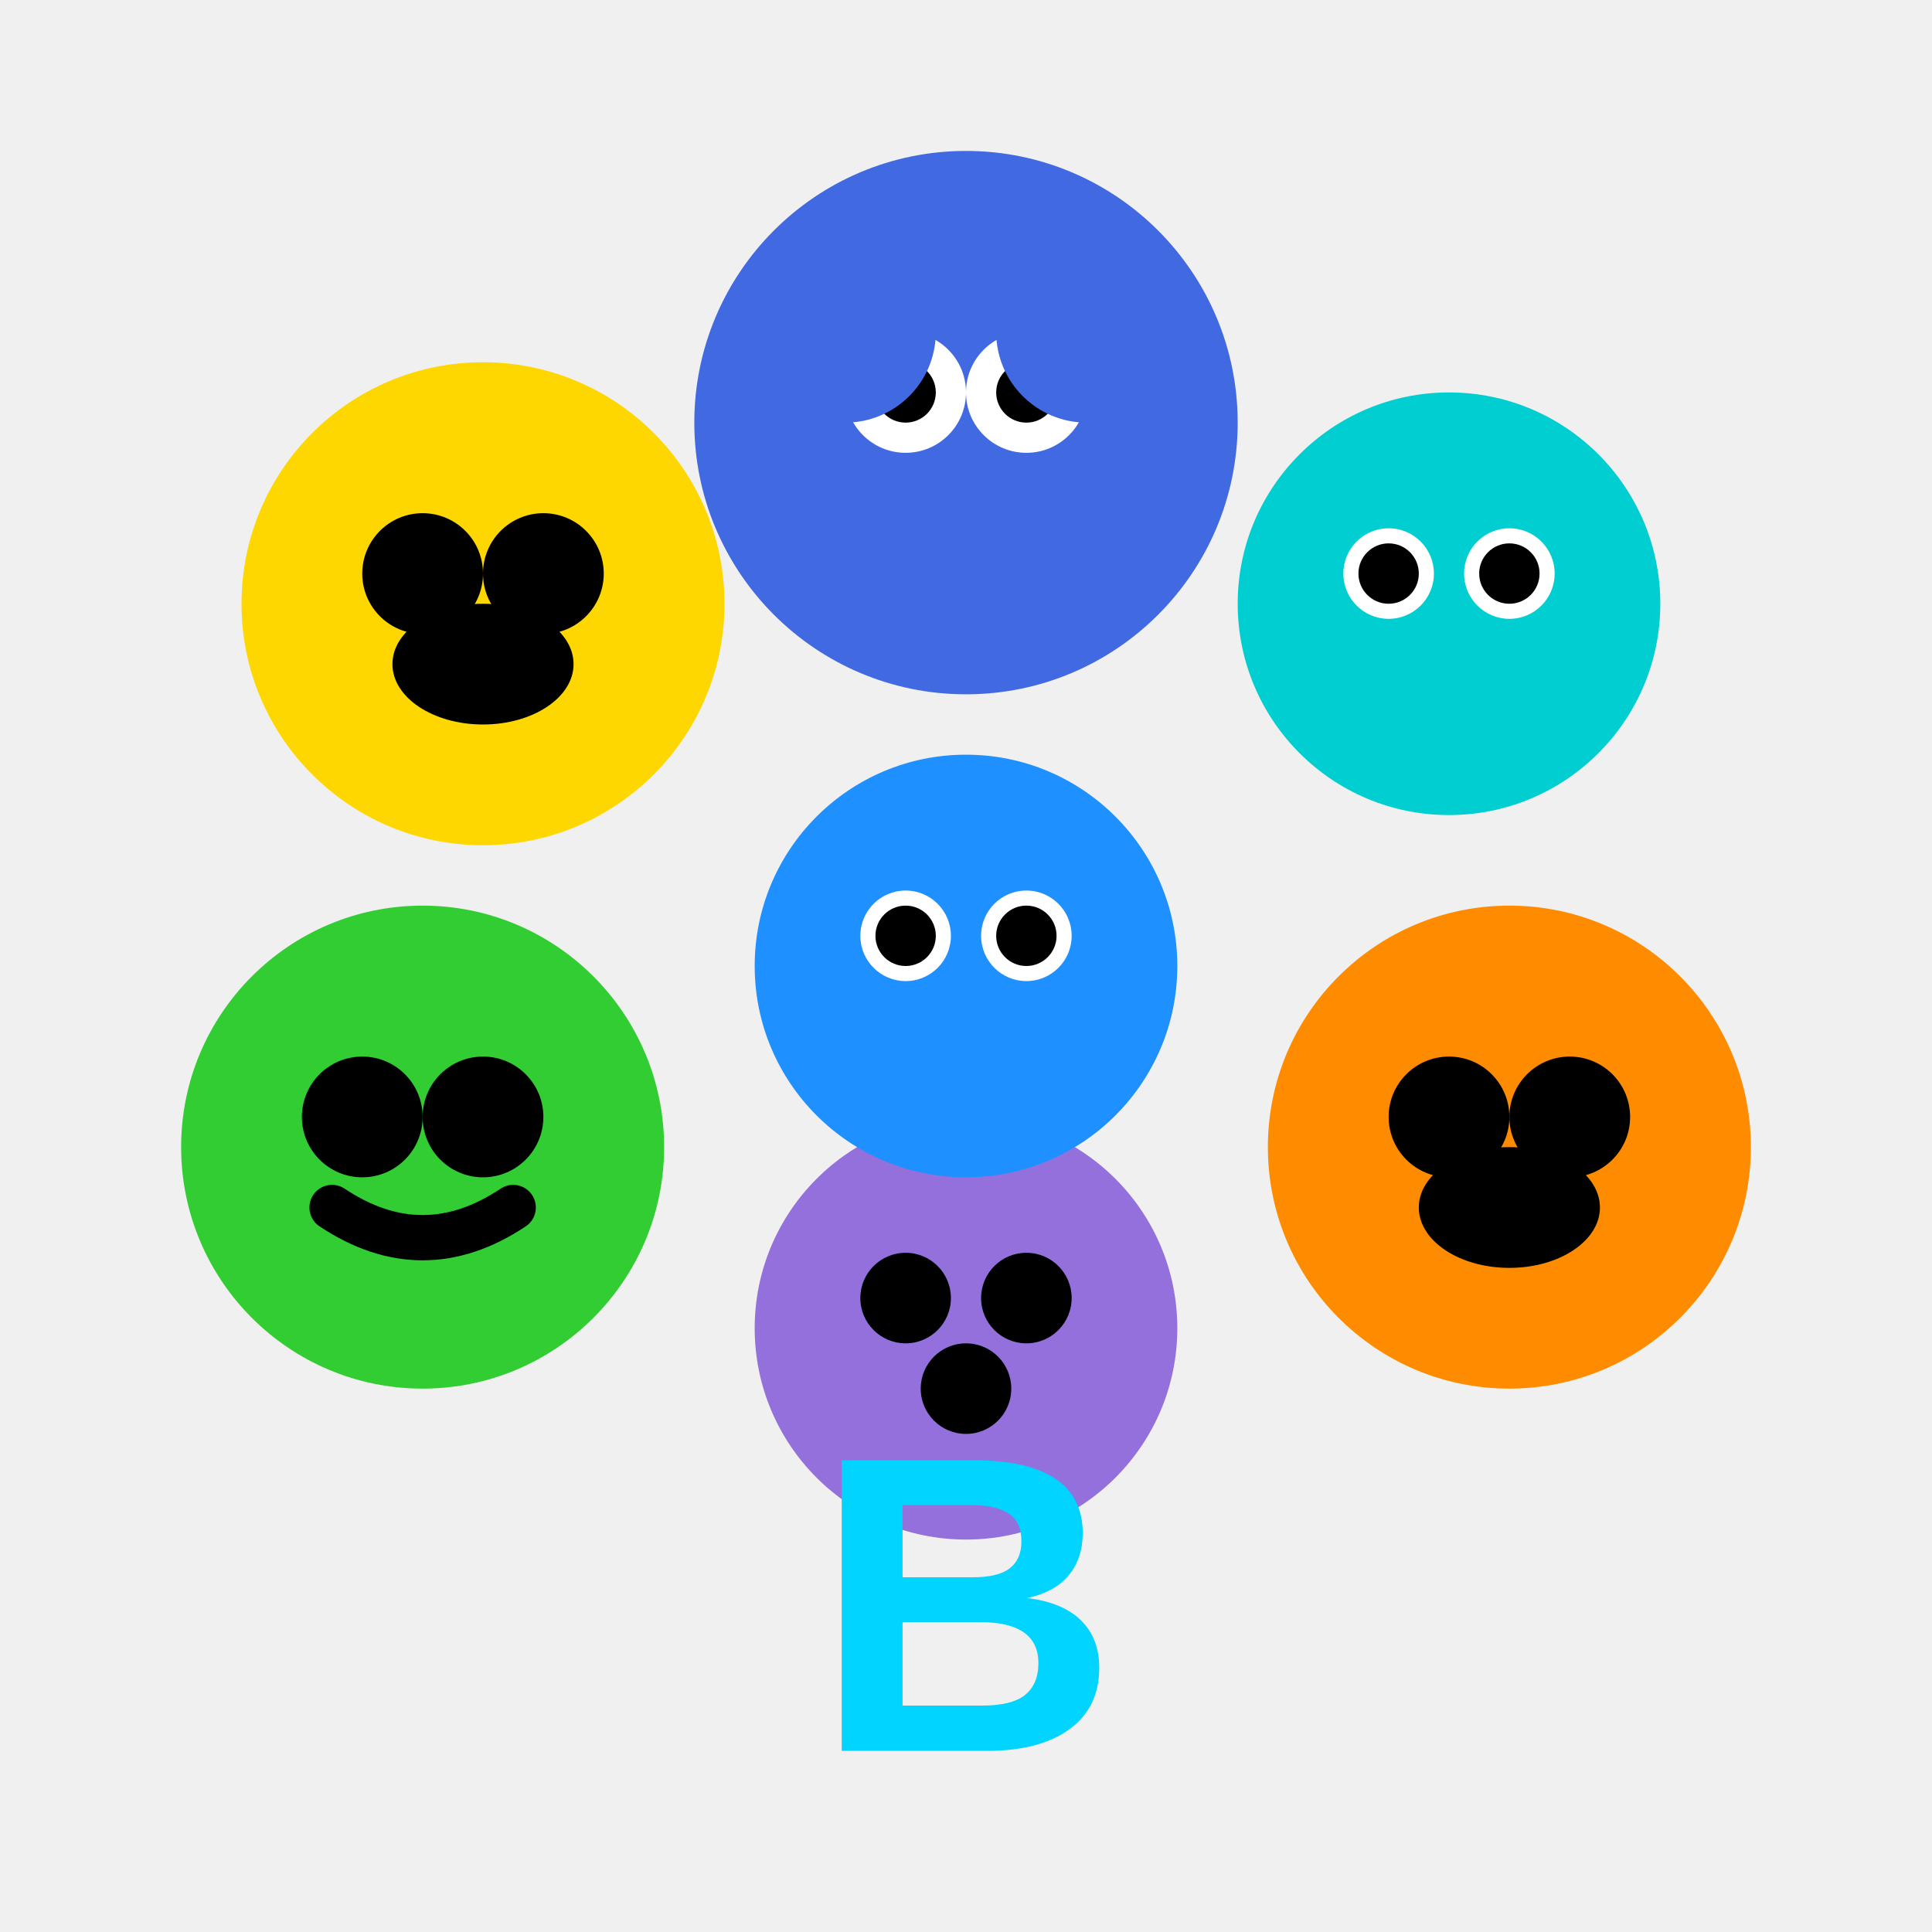
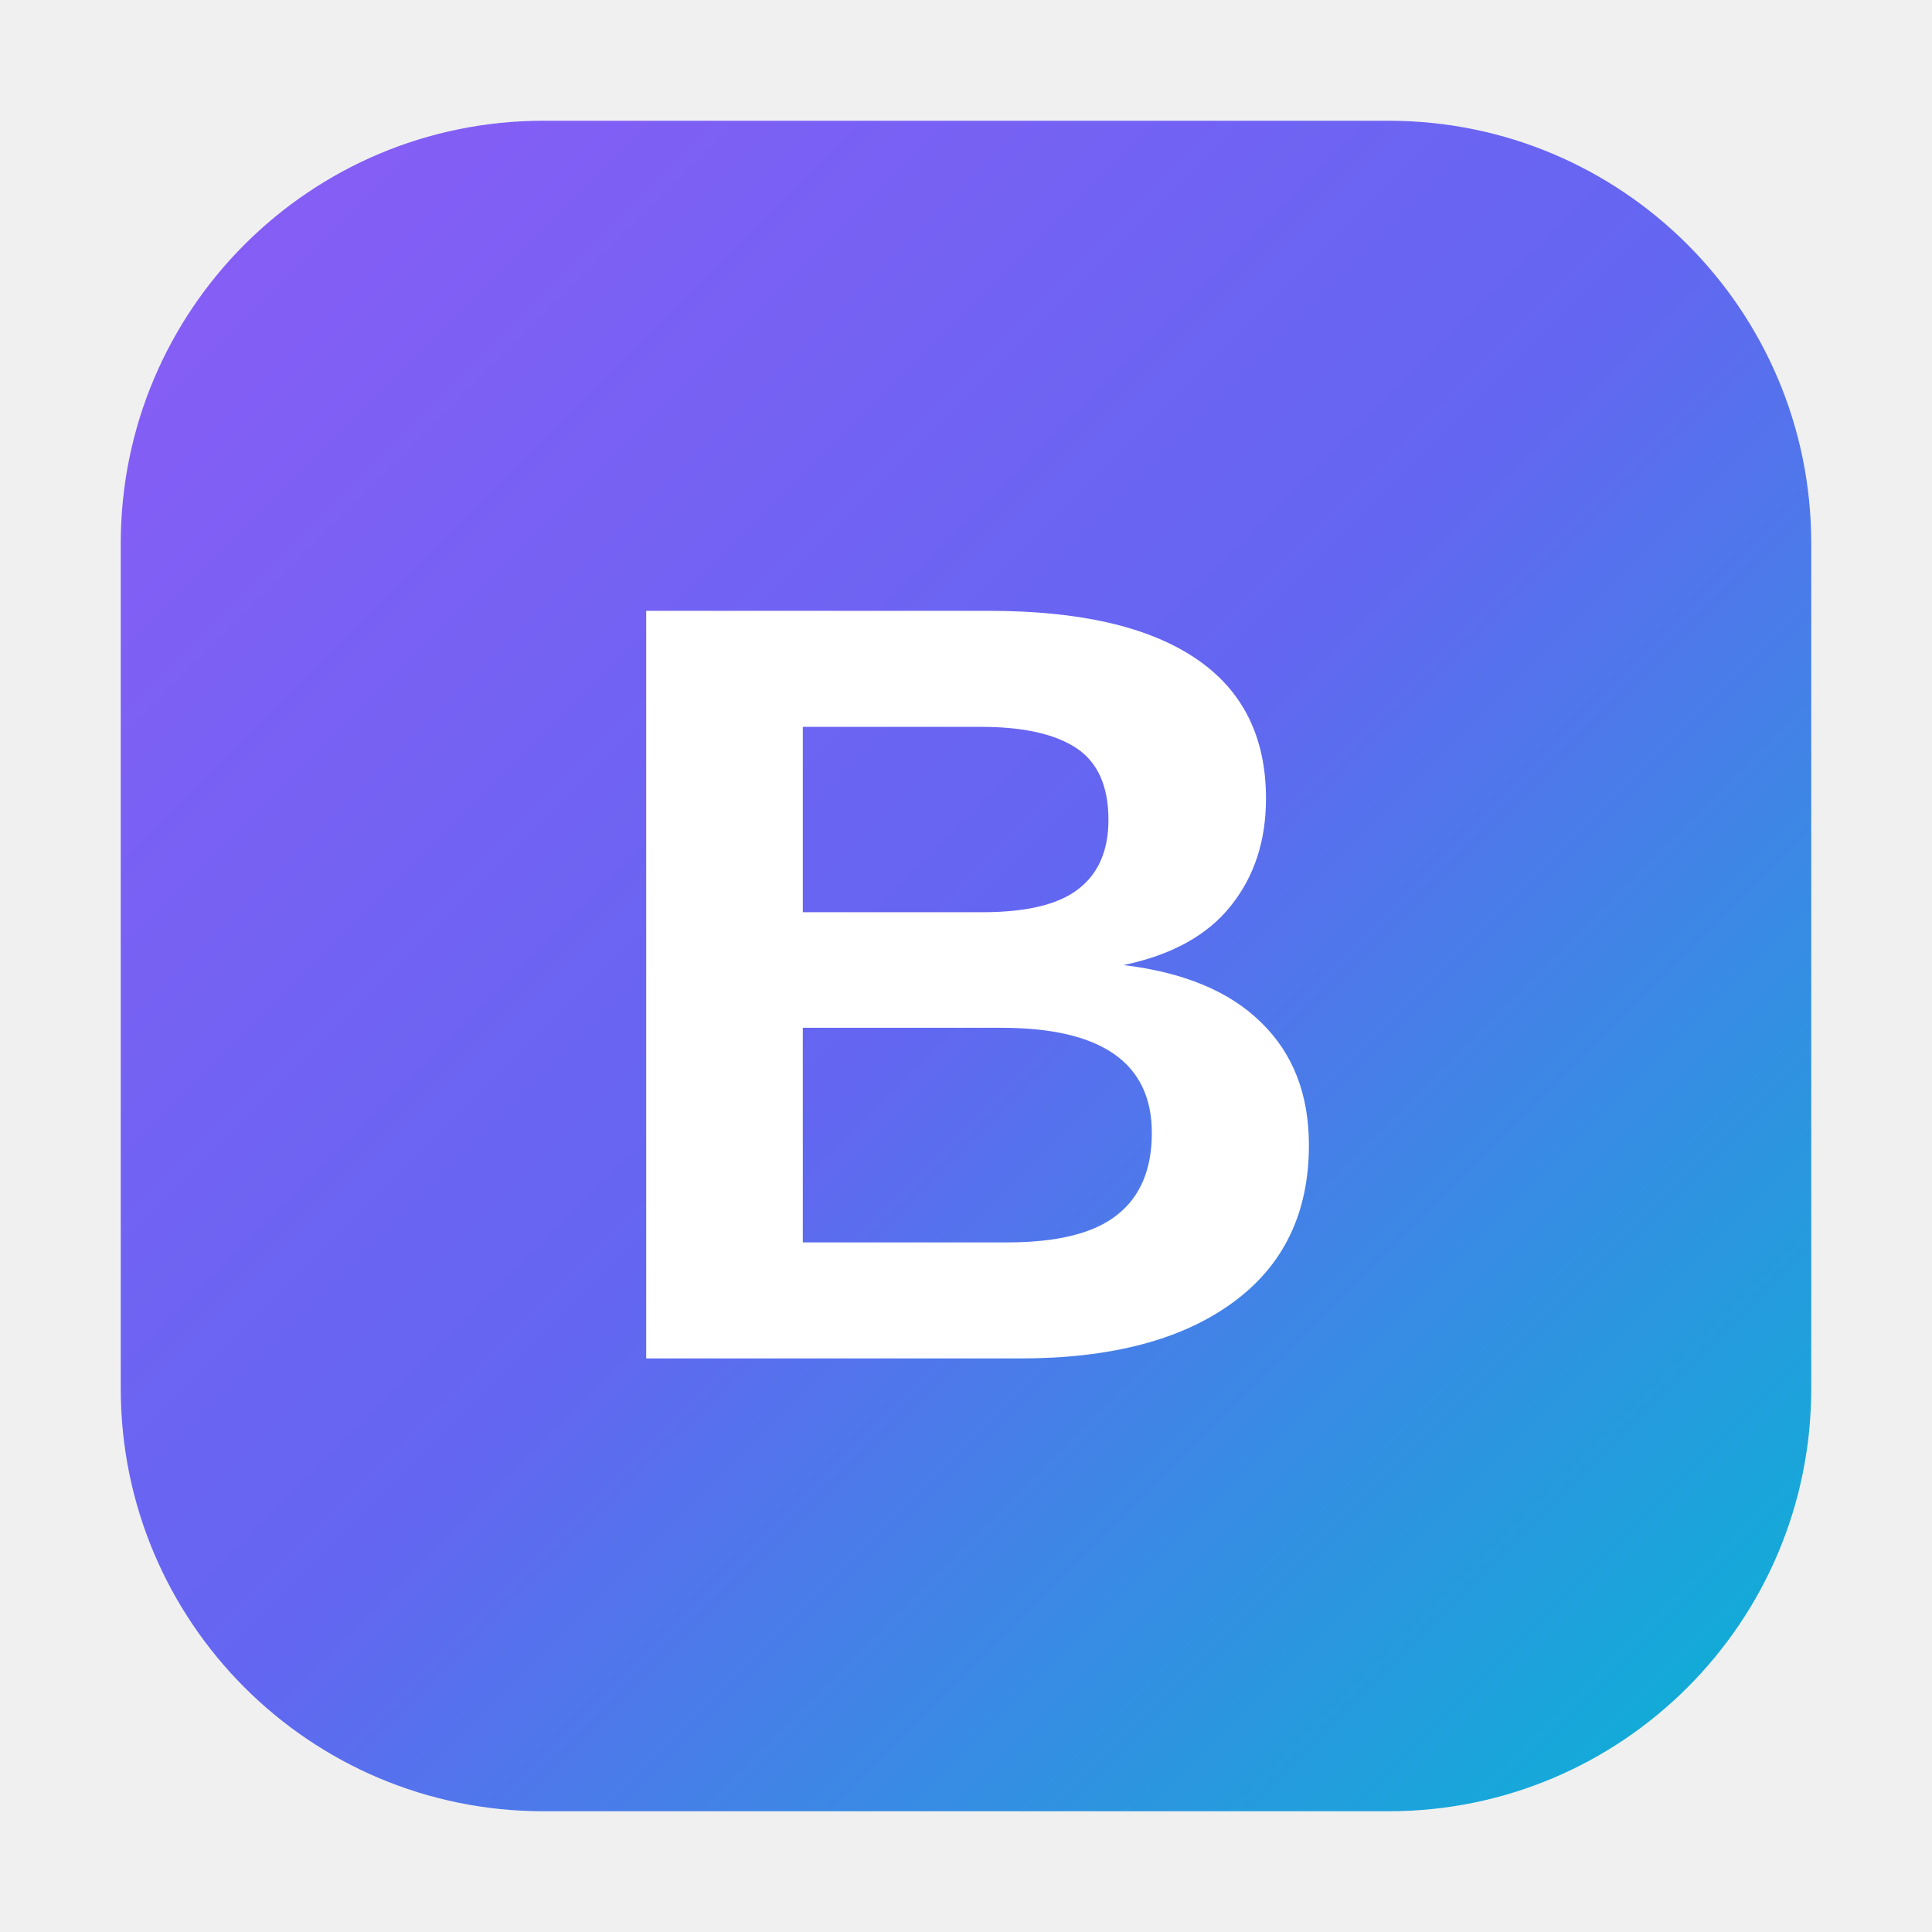
<svg xmlns="http://www.w3.org/2000/svg" width="64" height="64" viewBox="0 0 64 64" fill="none">
-   <circle cx="16" cy="20" r="8" fill="#FFD700" />
-   <circle cx="14" cy="19" r="2" fill="#000" />
-   <circle cx="18" cy="19" r="2" fill="#000" />
-   <ellipse cx="16" cy="22" rx="3" ry="2" fill="#000" />
-   <circle cx="32" cy="14" r="9" fill="#4169E1" />
-   <circle cx="30" cy="13" r="2" fill="#fff" />
-   <circle cx="34" cy="13" r="2" fill="#fff" />
-   <circle cx="30" cy="13" r="1" fill="#000" />
-   <circle cx="34" cy="13" r="1" fill="#000" />
-   <circle cx="28" cy="11" r="3" fill="#4169E1" />
-   <circle cx="36" cy="11" r="3" fill="#4169E1" />
-   <circle cx="48" cy="20" r="7" fill="#00CED1" />
-   <circle cx="46" cy="19" r="1.5" fill="#fff" />
-   <circle cx="50" cy="19" r="1.5" fill="#fff" />
-   <circle cx="46" cy="19" r="1" fill="#000" />
-   <circle cx="50" cy="19" r="1" fill="#000" />
-   <circle cx="14" cy="38" r="8" fill="#32CD32" />
-   <circle cx="12" cy="37" r="2" fill="#000" />
-   <circle cx="16" cy="37" r="2" fill="#000" />
-   <path d="M 11 40 Q 14 42 17 40" stroke="#000" stroke-width="1.5" fill="none" stroke-linecap="round" />
-   <circle cx="32" cy="44" r="7" fill="#9370DB" />
-   <circle cx="30" cy="43" r="1.5" fill="#000" />
-   <circle cx="34" cy="43" r="1.5" fill="#000" />
-   <circle cx="32" cy="46" r="1.5" fill="#000" />
-   <circle cx="50" cy="38" r="8" fill="#FF8C00" />
-   <circle cx="48" cy="37" r="2" fill="#000" />
-   <circle cx="52" cy="37" r="2" fill="#000" />
-   <ellipse cx="50" cy="40" rx="3" ry="2" fill="#000" />
-   <circle cx="32" cy="32" r="7" fill="#1E90FF" />
-   <circle cx="30" cy="31" r="1.5" fill="#fff" />
-   <circle cx="34" cy="31" r="1.5" fill="#fff" />
-   <circle cx="30" cy="31" r="1" fill="#000" />
-   <circle cx="34" cy="31" r="1" fill="#000" />
-   <text x="32" y="58" font-family="Arial, sans-serif" font-size="14" font-weight="bold" fill="#00d4ff" text-anchor="middle">B</text>
+   <defs>
+     <linearGradient id="logoGrad" x1="0%" y1="0%" x2="100%" y2="100%">
+       <stop offset="0%" style="stop-color:#8B5CF6;stop-opacity:1" />
+       <stop offset="50%" style="stop-color:#6366F1;stop-opacity:1" />
+       <stop offset="100%" style="stop-color:#06B6D4;stop-opacity:1" />
+     </linearGradient>
+   </defs>
+   <rect x="4" y="4" width="56" height="56" rx="14" fill="url(#logoGrad)" />
+   <text x="32" y="45" font-family="Arial, sans-serif" font-size="36" font-weight="900" fill="white" text-anchor="middle">B</text>
</svg>
